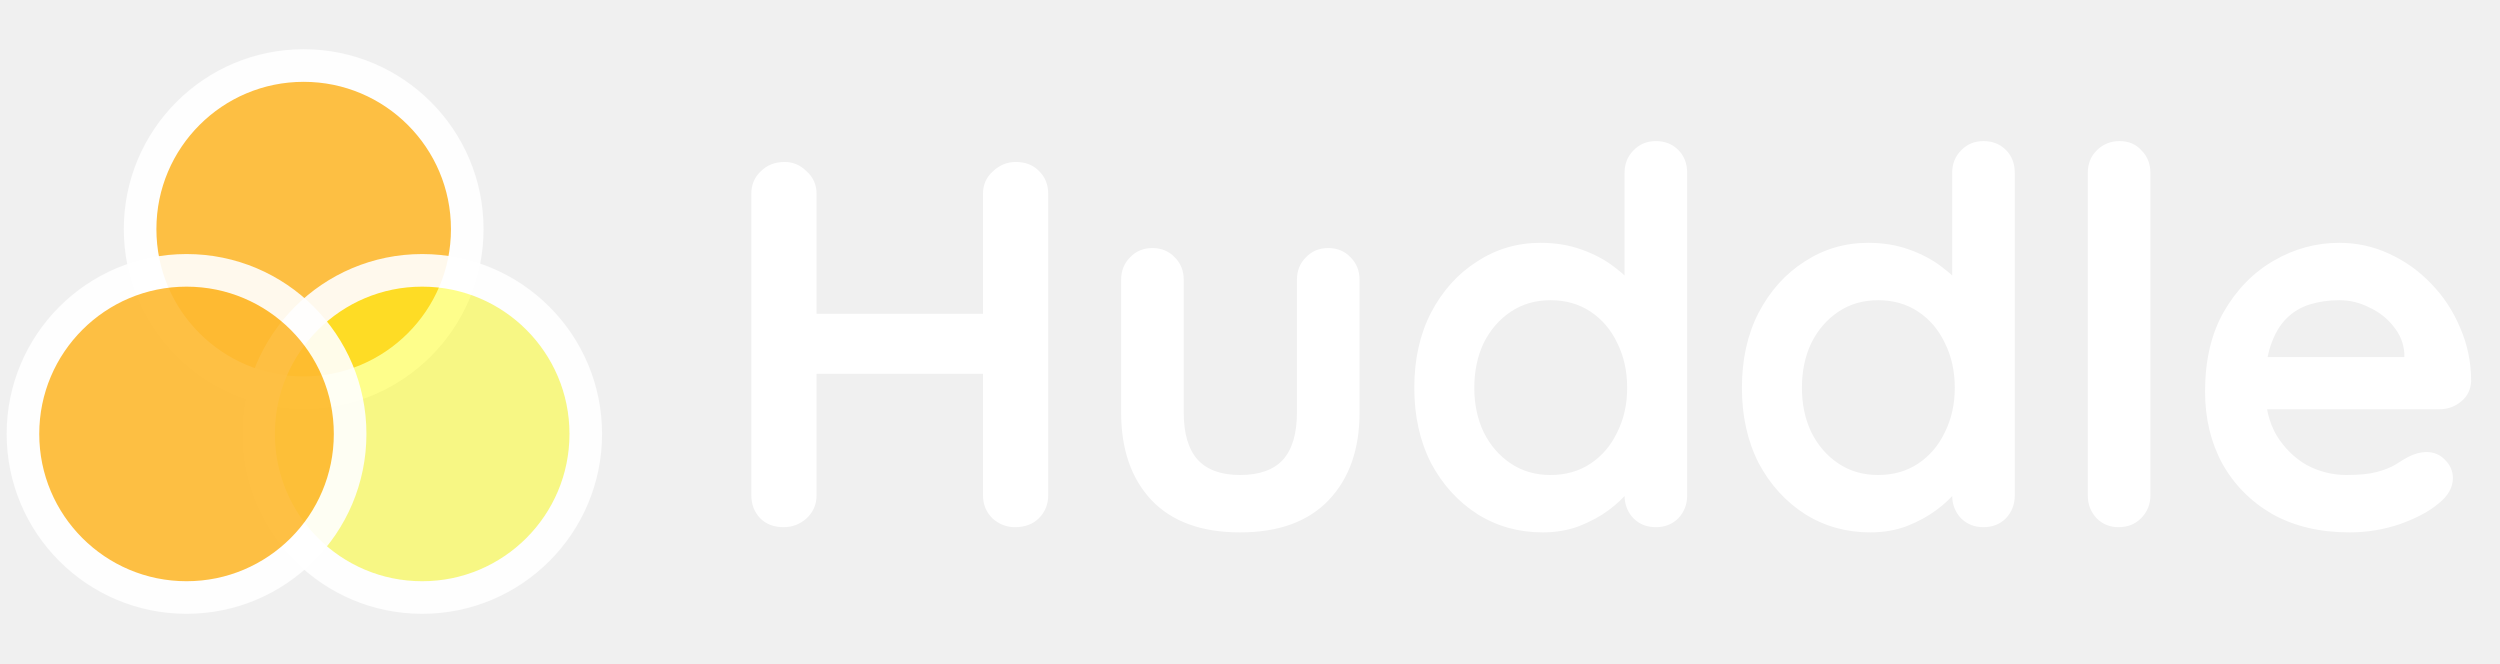
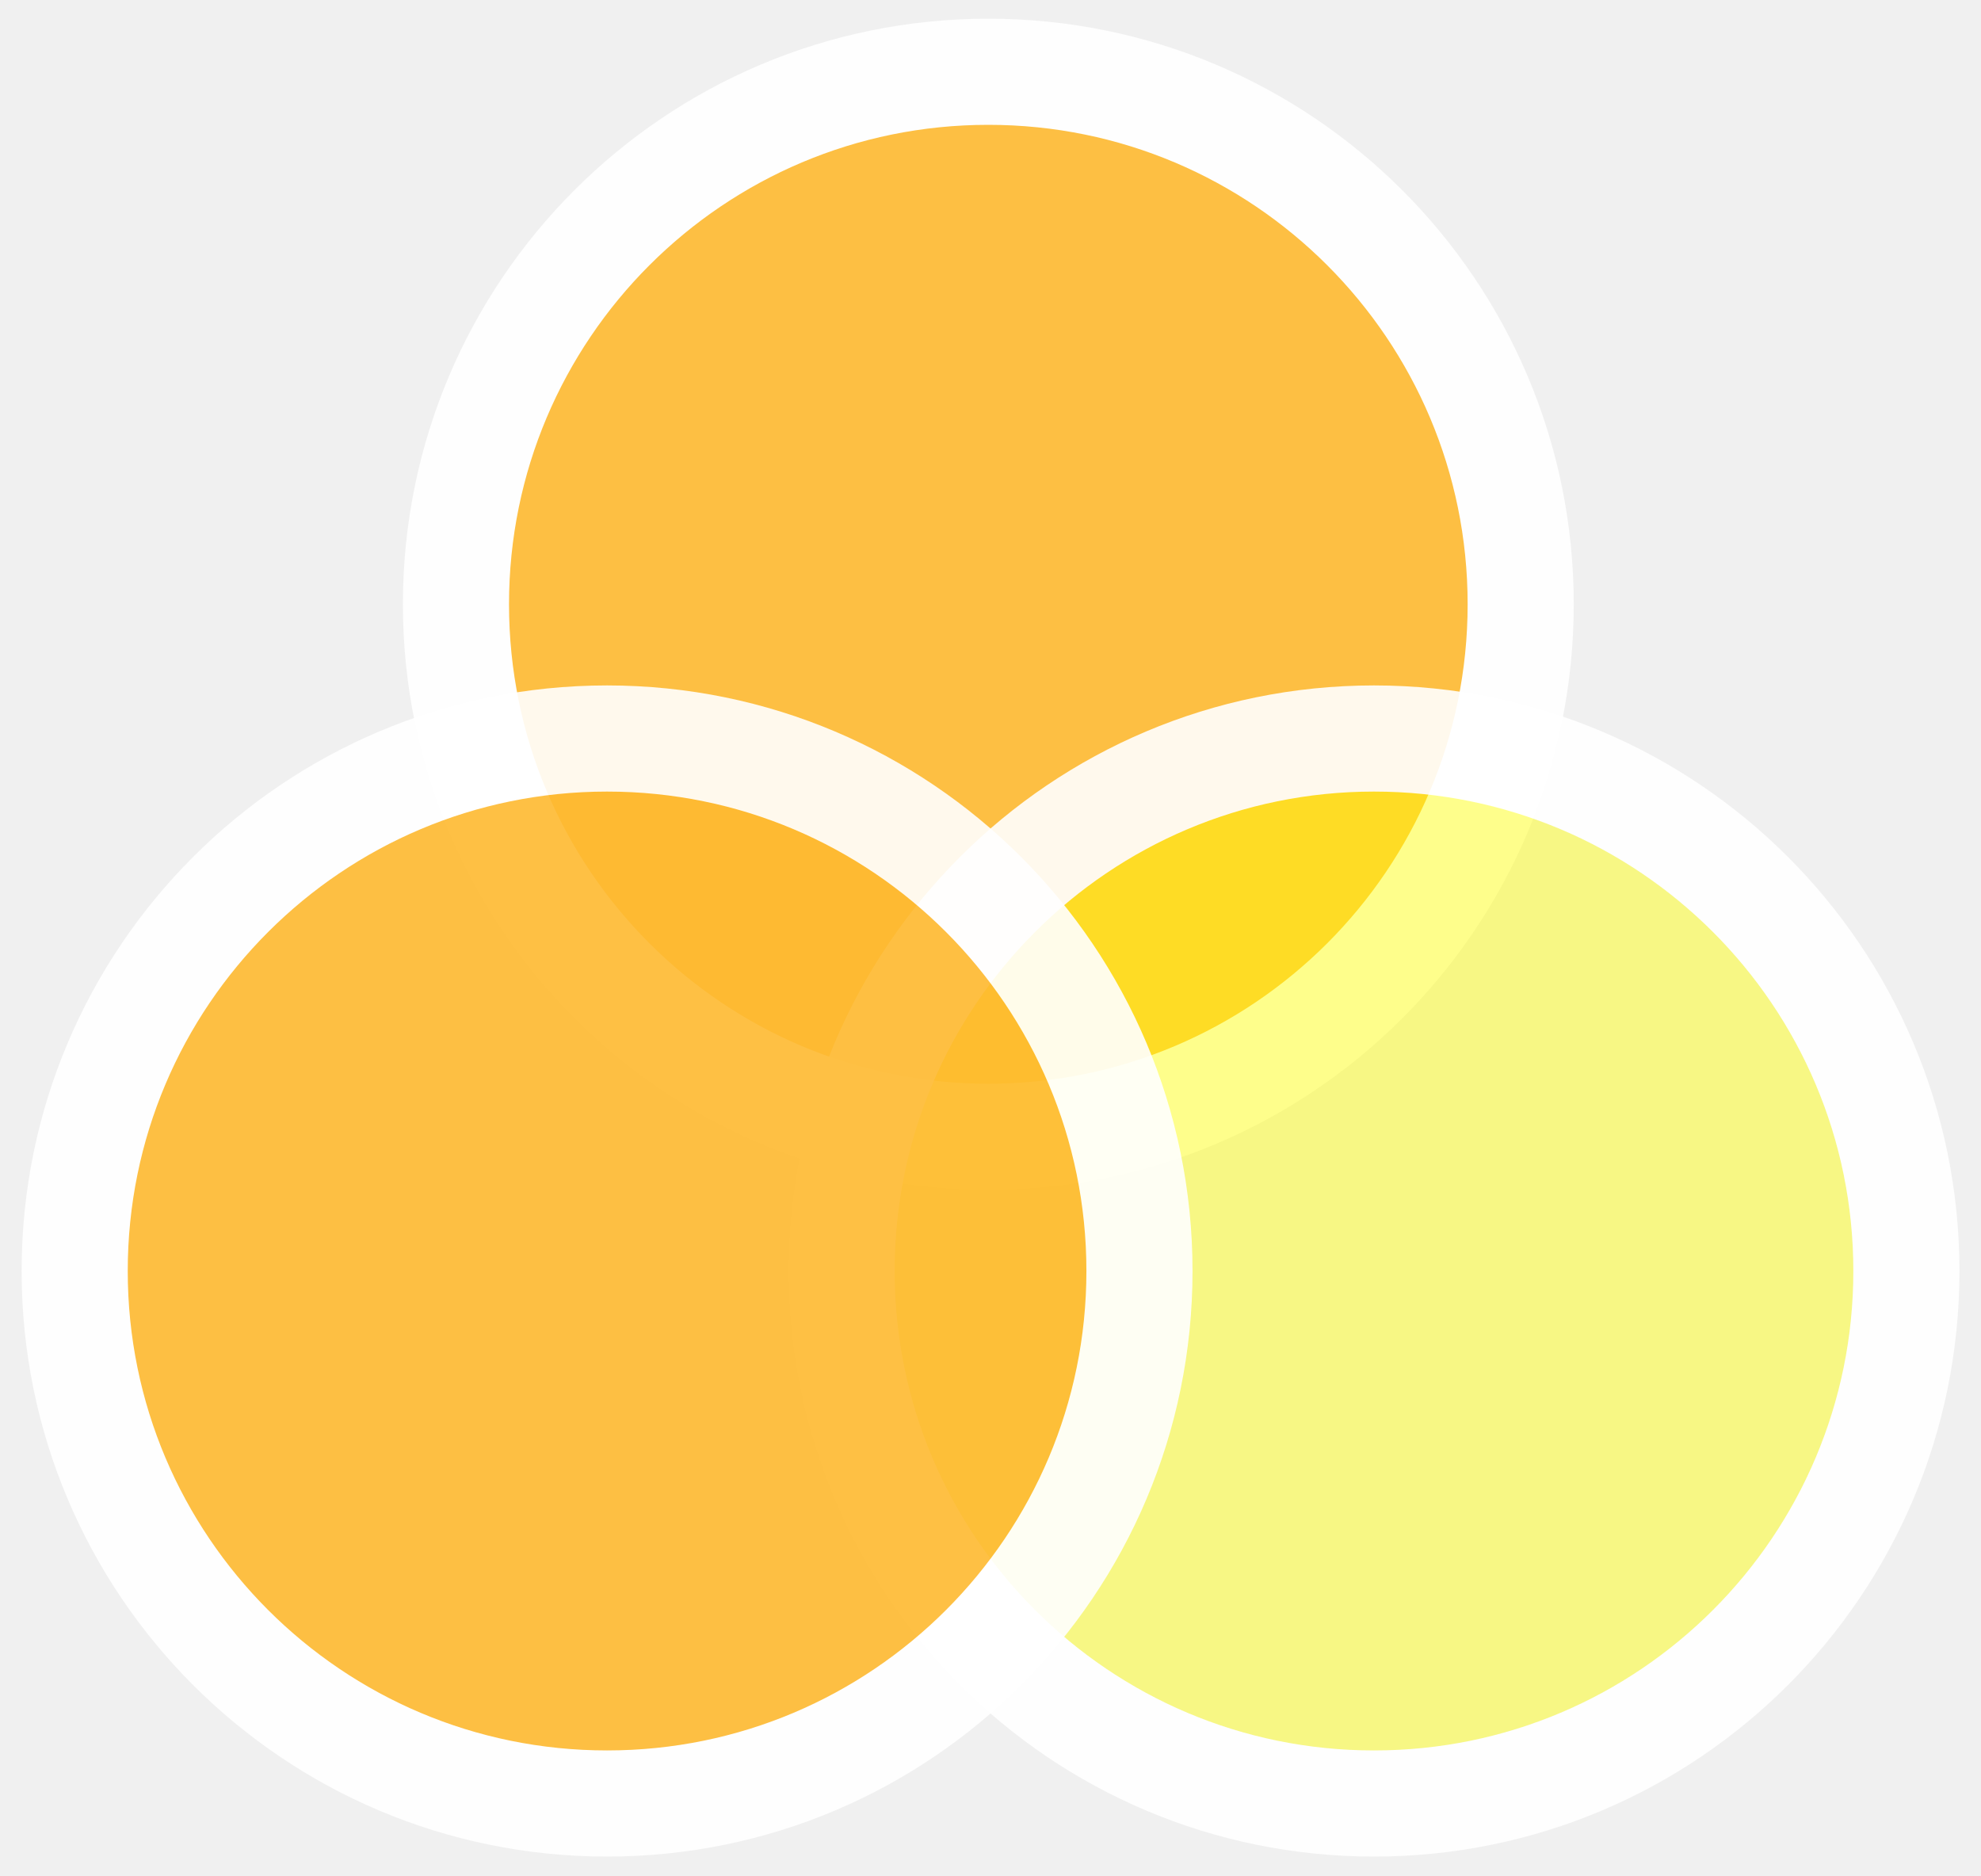
- <svg xmlns="http://www.w3.org/2000/svg" width="230" height="61" viewBox="0 0 230 61" fill="none">
-   <path opacity="0.9" d="M27.938 36.128C36.25 36.128 42.988 29.39 42.988 21.078C42.988 12.766 36.25 6.028 27.938 6.028C19.627 6.028 12.889 12.766 12.889 21.078C12.889 29.39 19.627 36.128 27.938 36.128Z" fill="#FEB930" stroke="white" stroke-width="3" />
-   <path opacity="0.9" d="M38.841 54.972C47.153 54.972 53.891 48.234 53.891 39.922C53.891 31.61 47.153 24.872 38.841 24.872C30.529 24.872 23.791 31.61 23.791 39.922C23.791 48.234 30.529 54.972 38.841 54.972Z" fill="#FFFF00" fill-opacity="0.5" stroke="white" stroke-width="3" />
-   <path opacity="0.9" d="M17.161 54.972C25.473 54.972 32.211 48.234 32.211 39.922C32.211 31.61 25.473 24.872 17.161 24.872C8.849 24.872 2.111 31.61 2.111 39.922C2.111 48.234 8.849 54.972 17.161 54.972Z" fill="#FEB930" stroke="white" stroke-width="3" />
-   <path d="M72.195 14.9C72.963 14.9 73.635 15.188 74.211 15.764C74.819 16.308 75.123 16.996 75.123 17.828V45.572C75.123 46.404 74.819 47.108 74.211 47.684C73.603 48.228 72.899 48.5 72.099 48.5C71.203 48.5 70.483 48.228 69.939 47.684C69.395 47.108 69.123 46.404 69.123 45.572V17.828C69.123 16.996 69.411 16.308 69.987 15.764C70.563 15.188 71.299 14.9 72.195 14.9ZM93.459 14.9C94.355 14.9 95.075 15.188 95.619 15.764C96.163 16.308 96.435 16.996 96.435 17.828V45.572C96.435 46.404 96.147 47.108 95.571 47.684C95.027 48.228 94.291 48.5 93.363 48.5C92.595 48.5 91.907 48.228 91.299 47.684C90.723 47.108 90.435 46.404 90.435 45.572V17.828C90.435 16.996 90.739 16.308 91.347 15.764C91.955 15.188 92.659 14.9 93.459 14.9ZM72.051 28.868H93.459V34.388H72.051V28.868ZM122.199 22.82C123.031 22.82 123.719 23.108 124.263 23.684C124.807 24.228 125.079 24.916 125.079 25.748V37.94C125.079 41.332 124.135 44.02 122.247 46.004C120.359 47.988 117.639 48.98 114.087 48.98C110.535 48.98 107.815 47.988 105.927 46.004C104.071 44.02 103.143 41.332 103.143 37.94V25.748C103.143 24.916 103.415 24.228 103.959 23.684C104.503 23.108 105.191 22.82 106.023 22.82C106.855 22.82 107.543 23.108 108.087 23.684C108.631 24.228 108.903 24.916 108.903 25.748V37.94C108.903 39.892 109.335 41.348 110.199 42.308C111.063 43.236 112.359 43.7 114.087 43.7C115.847 43.7 117.159 43.236 118.023 42.308C118.887 41.348 119.319 39.892 119.319 37.94V25.748C119.319 24.916 119.591 24.228 120.135 23.684C120.679 23.108 121.367 22.82 122.199 22.82ZM152.339 12.98C153.171 12.98 153.859 13.252 154.403 13.796C154.947 14.34 155.219 15.044 155.219 15.908V45.572C155.219 46.404 154.947 47.108 154.403 47.684C153.859 48.228 153.171 48.5 152.339 48.5C151.507 48.5 150.819 48.228 150.275 47.684C149.731 47.108 149.459 46.404 149.459 45.572V43.22L150.515 43.652C150.515 44.068 150.291 44.58 149.843 45.188C149.395 45.764 148.787 46.34 148.019 46.916C147.251 47.492 146.339 47.988 145.283 48.404C144.259 48.788 143.139 48.98 141.923 48.98C139.715 48.98 137.715 48.42 135.923 47.3C134.131 46.148 132.707 44.58 131.651 42.596C130.627 40.58 130.115 38.276 130.115 35.684C130.115 33.06 130.627 30.756 131.651 28.772C132.707 26.756 134.115 25.188 135.875 24.068C137.635 22.916 139.587 22.34 141.731 22.34C143.107 22.34 144.371 22.548 145.523 22.964C146.675 23.38 147.667 23.908 148.499 24.548C149.363 25.188 150.019 25.844 150.467 26.516C150.947 27.156 151.187 27.7 151.187 28.148L149.459 28.772V15.908C149.459 15.076 149.731 14.388 150.275 13.844C150.819 13.268 151.507 12.98 152.339 12.98ZM142.643 43.7C144.051 43.7 145.283 43.348 146.339 42.644C147.395 41.94 148.211 40.98 148.787 39.764C149.395 38.548 149.699 37.188 149.699 35.684C149.699 34.148 149.395 32.772 148.787 31.556C148.211 30.34 147.395 29.38 146.339 28.676C145.283 27.972 144.051 27.62 142.643 27.62C141.267 27.62 140.051 27.972 138.995 28.676C137.939 29.38 137.107 30.34 136.499 31.556C135.923 32.772 135.635 34.148 135.635 35.684C135.635 37.188 135.923 38.548 136.499 39.764C137.107 40.98 137.939 41.94 138.995 42.644C140.051 43.348 141.267 43.7 142.643 43.7ZM182.48 12.98C183.312 12.98 184 13.252 184.544 13.796C185.088 14.34 185.36 15.044 185.36 15.908V45.572C185.36 46.404 185.088 47.108 184.544 47.684C184 48.228 183.312 48.5 182.48 48.5C181.648 48.5 180.96 48.228 180.416 47.684C179.872 47.108 179.6 46.404 179.6 45.572V43.22L180.656 43.652C180.656 44.068 180.432 44.58 179.984 45.188C179.536 45.764 178.928 46.34 178.16 46.916C177.392 47.492 176.48 47.988 175.424 48.404C174.4 48.788 173.28 48.98 172.064 48.98C169.856 48.98 167.856 48.42 166.064 47.3C164.272 46.148 162.848 44.58 161.792 42.596C160.768 40.58 160.256 38.276 160.256 35.684C160.256 33.06 160.768 30.756 161.792 28.772C162.848 26.756 164.256 25.188 166.016 24.068C167.776 22.916 169.728 22.34 171.872 22.34C173.248 22.34 174.512 22.548 175.664 22.964C176.816 23.38 177.808 23.908 178.64 24.548C179.504 25.188 180.16 25.844 180.608 26.516C181.088 27.156 181.328 27.7 181.328 28.148L179.6 28.772V15.908C179.6 15.076 179.872 14.388 180.416 13.844C180.96 13.268 181.648 12.98 182.48 12.98ZM172.784 43.7C174.192 43.7 175.424 43.348 176.48 42.644C177.536 41.94 178.352 40.98 178.928 39.764C179.536 38.548 179.84 37.188 179.84 35.684C179.84 34.148 179.536 32.772 178.928 31.556C178.352 30.34 177.536 29.38 176.48 28.676C175.424 27.972 174.192 27.62 172.784 27.62C171.408 27.62 170.192 27.972 169.136 28.676C168.08 29.38 167.248 30.34 166.64 31.556C166.064 32.772 165.776 34.148 165.776 35.684C165.776 37.188 166.064 38.548 166.64 39.764C167.248 40.98 168.08 41.94 169.136 42.644C170.192 43.348 171.408 43.7 172.784 43.7ZM197.837 45.572C197.837 46.404 197.549 47.108 196.973 47.684C196.429 48.228 195.741 48.5 194.909 48.5C194.109 48.5 193.437 48.228 192.893 47.684C192.349 47.108 192.077 46.404 192.077 45.572V15.908C192.077 15.076 192.349 14.388 192.893 13.844C193.469 13.268 194.173 12.98 195.005 12.98C195.837 12.98 196.509 13.268 197.021 13.844C197.565 14.388 197.837 15.076 197.837 15.908V45.572ZM216.161 48.98C213.441 48.98 211.073 48.42 209.057 47.3C207.073 46.148 205.537 44.596 204.449 42.644C203.393 40.692 202.865 38.484 202.865 36.02C202.865 33.14 203.441 30.692 204.593 28.676C205.777 26.628 207.313 25.06 209.201 23.972C211.089 22.884 213.089 22.34 215.201 22.34C216.833 22.34 218.369 22.676 219.809 23.348C221.281 24.02 222.577 24.948 223.697 26.132C224.817 27.284 225.697 28.628 226.337 30.164C227.009 31.7 227.345 33.332 227.345 35.06C227.313 35.828 227.009 36.452 226.433 36.932C225.857 37.412 225.185 37.652 224.417 37.652H206.081L204.641 32.852H222.257L221.201 33.812V32.516C221.137 31.588 220.801 30.756 220.193 30.02C219.617 29.284 218.881 28.708 217.985 28.292C217.121 27.844 216.193 27.62 215.201 27.62C214.241 27.62 213.345 27.748 212.513 28.004C211.681 28.26 210.961 28.692 210.353 29.3C209.745 29.908 209.265 30.724 208.913 31.748C208.561 32.772 208.385 34.068 208.385 35.636C208.385 37.364 208.737 38.836 209.441 40.052C210.177 41.236 211.105 42.148 212.225 42.788C213.377 43.396 214.593 43.7 215.873 43.7C217.057 43.7 218.001 43.604 218.705 43.412C219.409 43.22 219.969 42.996 220.385 42.74C220.833 42.452 221.233 42.212 221.585 42.02C222.161 41.732 222.705 41.588 223.217 41.588C223.921 41.588 224.497 41.828 224.945 42.308C225.425 42.788 225.665 43.348 225.665 43.988C225.665 44.852 225.217 45.636 224.321 46.34C223.489 47.044 222.321 47.668 220.817 48.212C219.313 48.724 217.761 48.98 216.161 48.98Z" fill="white" />
+ <svg xmlns="http://www.w3.org/2000/svg" width="56" height="53" viewBox="0 0 56 53" fill="none">
+   <path opacity="0.9" d="M27.938 32.128C36.25 32.128 42.988 25.39 42.988 17.078C42.988 8.766 36.25 2.028 27.938 2.028C19.627 2.028 12.889 8.766 12.889 17.078C12.889 25.39 19.627 32.128 27.938 32.128Z" fill="#FEB930" stroke="white" stroke-width="3" />
+   <path opacity="0.9" d="M38.841 50.972C47.153 50.972 53.891 44.234 53.891 35.922C53.891 27.61 47.153 20.872 38.841 20.872C30.529 20.872 23.791 27.61 23.791 35.922C23.791 44.234 30.529 50.972 38.841 50.972Z" fill="#FFFF00" fill-opacity="0.5" stroke="white" stroke-width="3" />
+   <path opacity="0.9" d="M17.161 50.972C25.473 50.972 32.211 44.234 32.211 35.922C32.211 27.61 25.473 20.872 17.161 20.872C8.849 20.872 2.111 27.61 2.111 35.922C2.111 44.234 8.849 50.972 17.161 50.972Z" fill="#FEB930" stroke="white" stroke-width="3" />
</svg>
